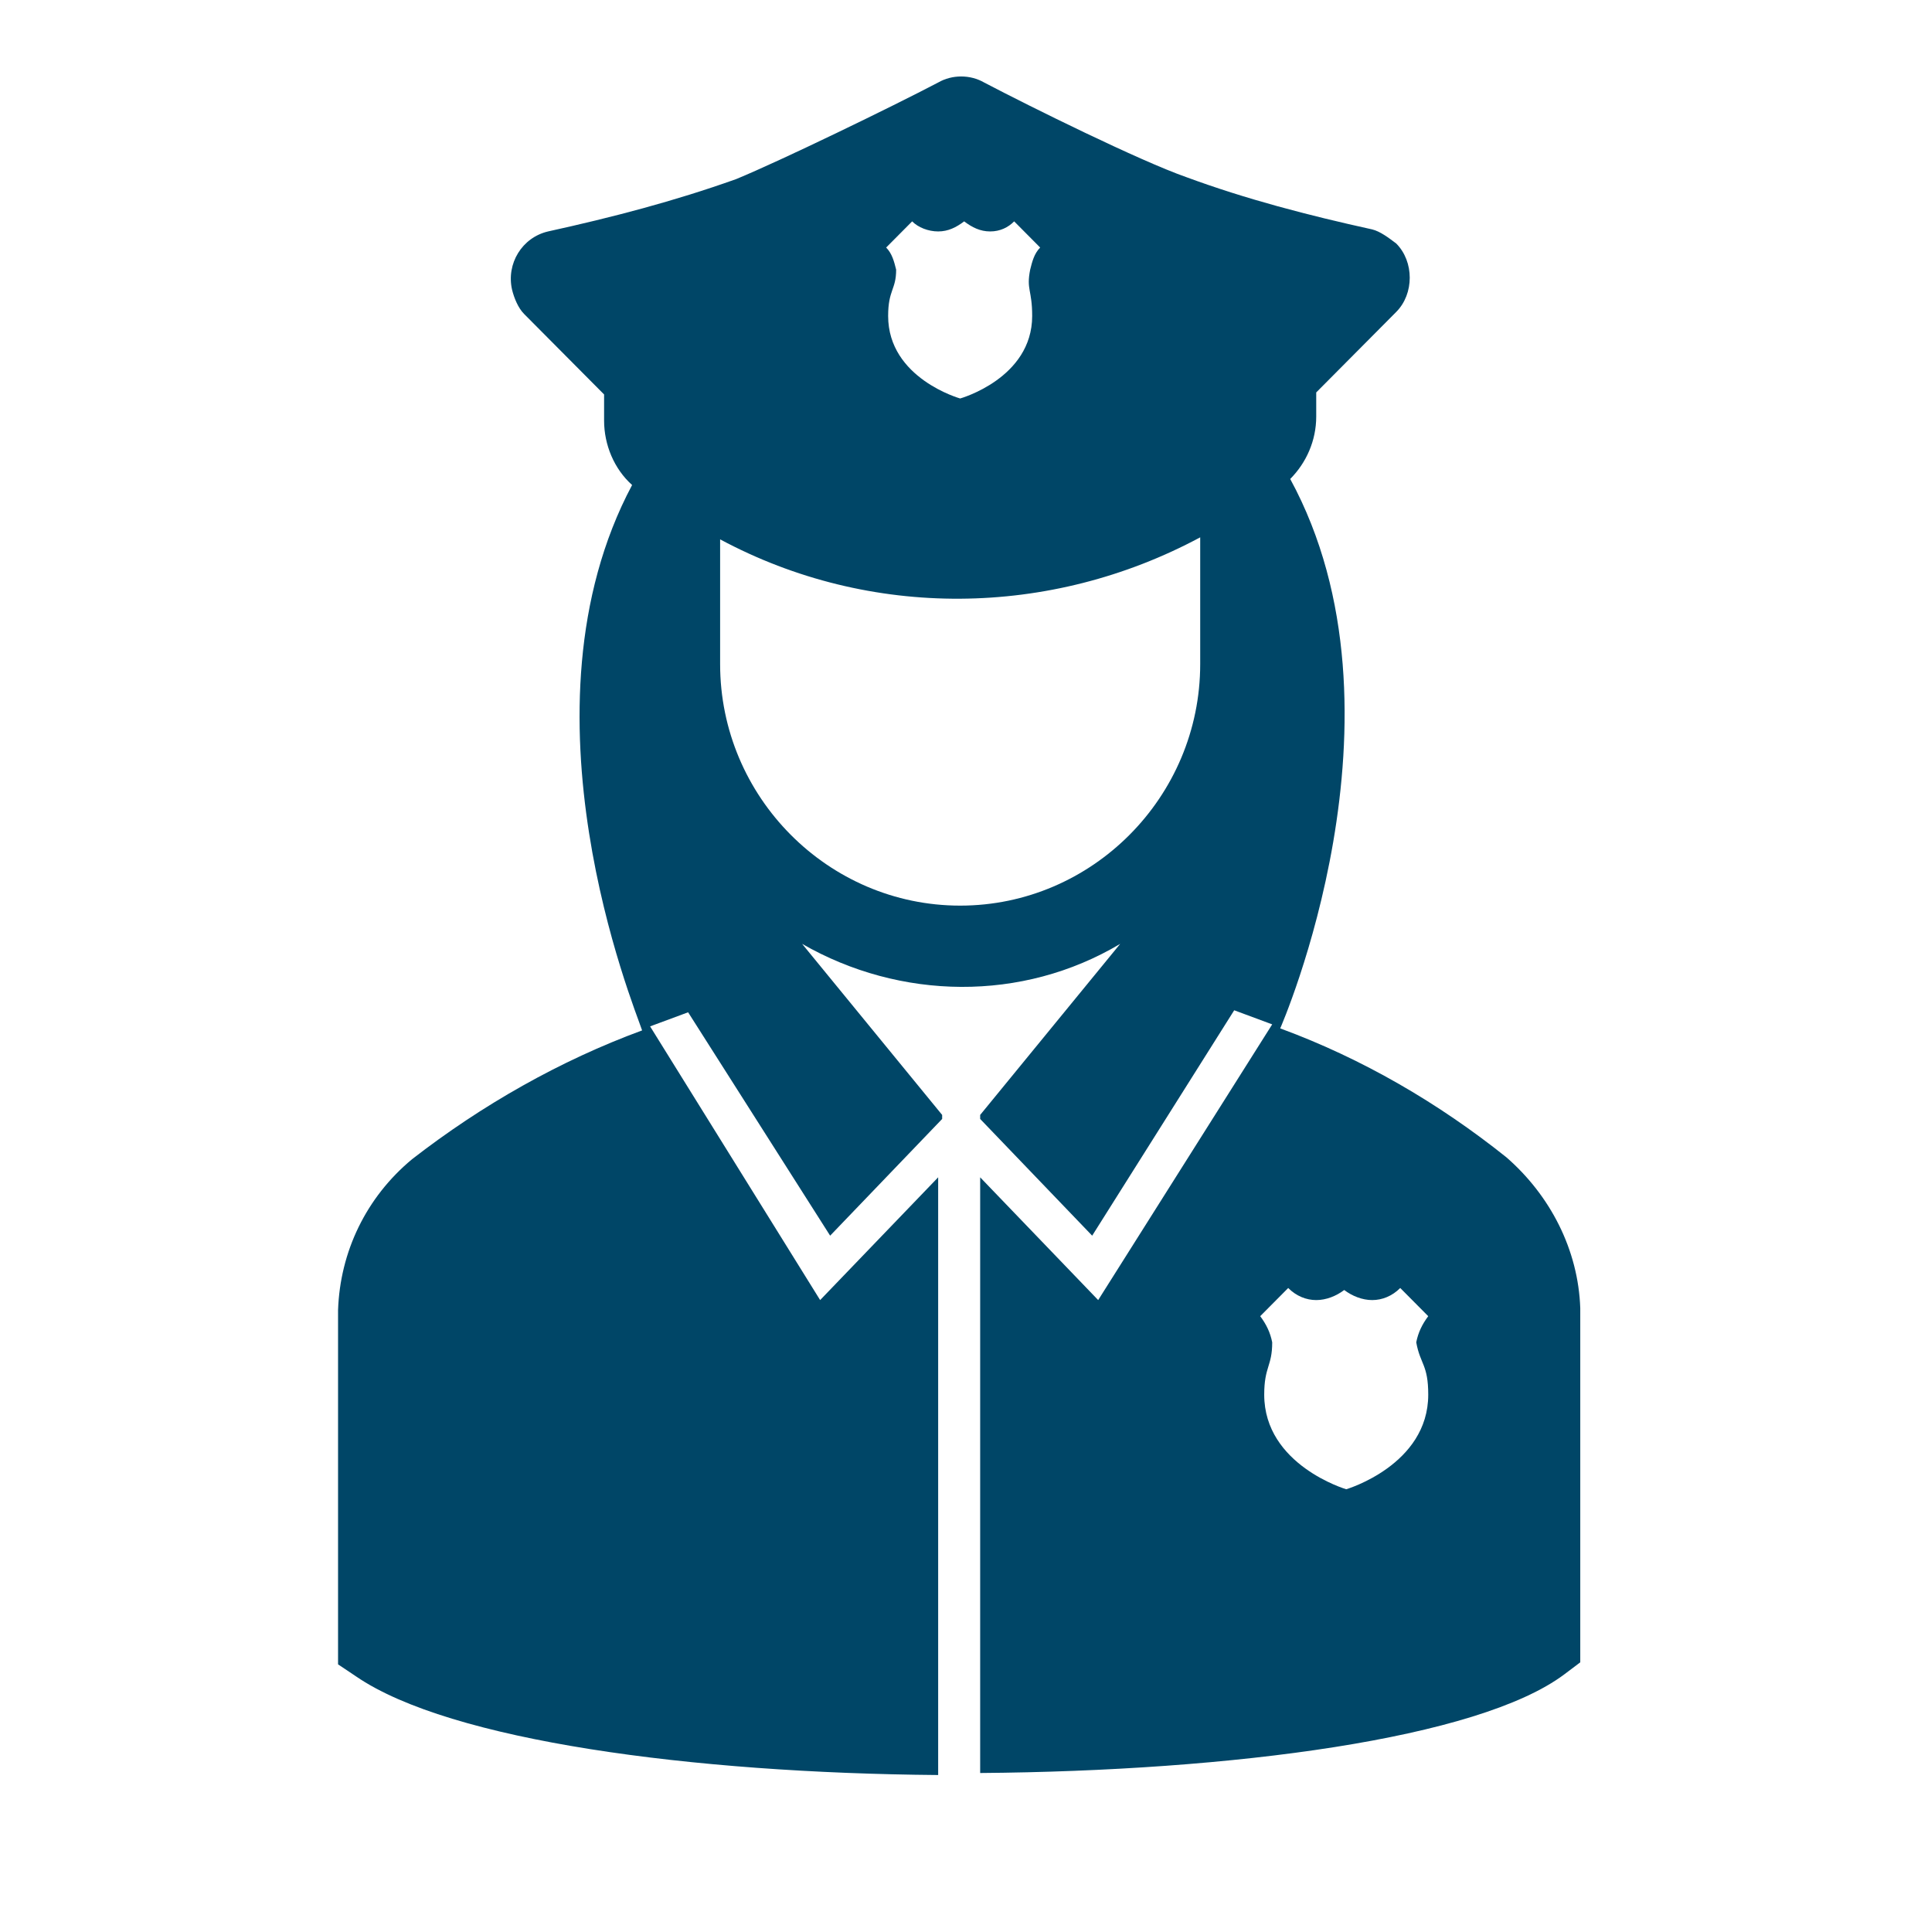
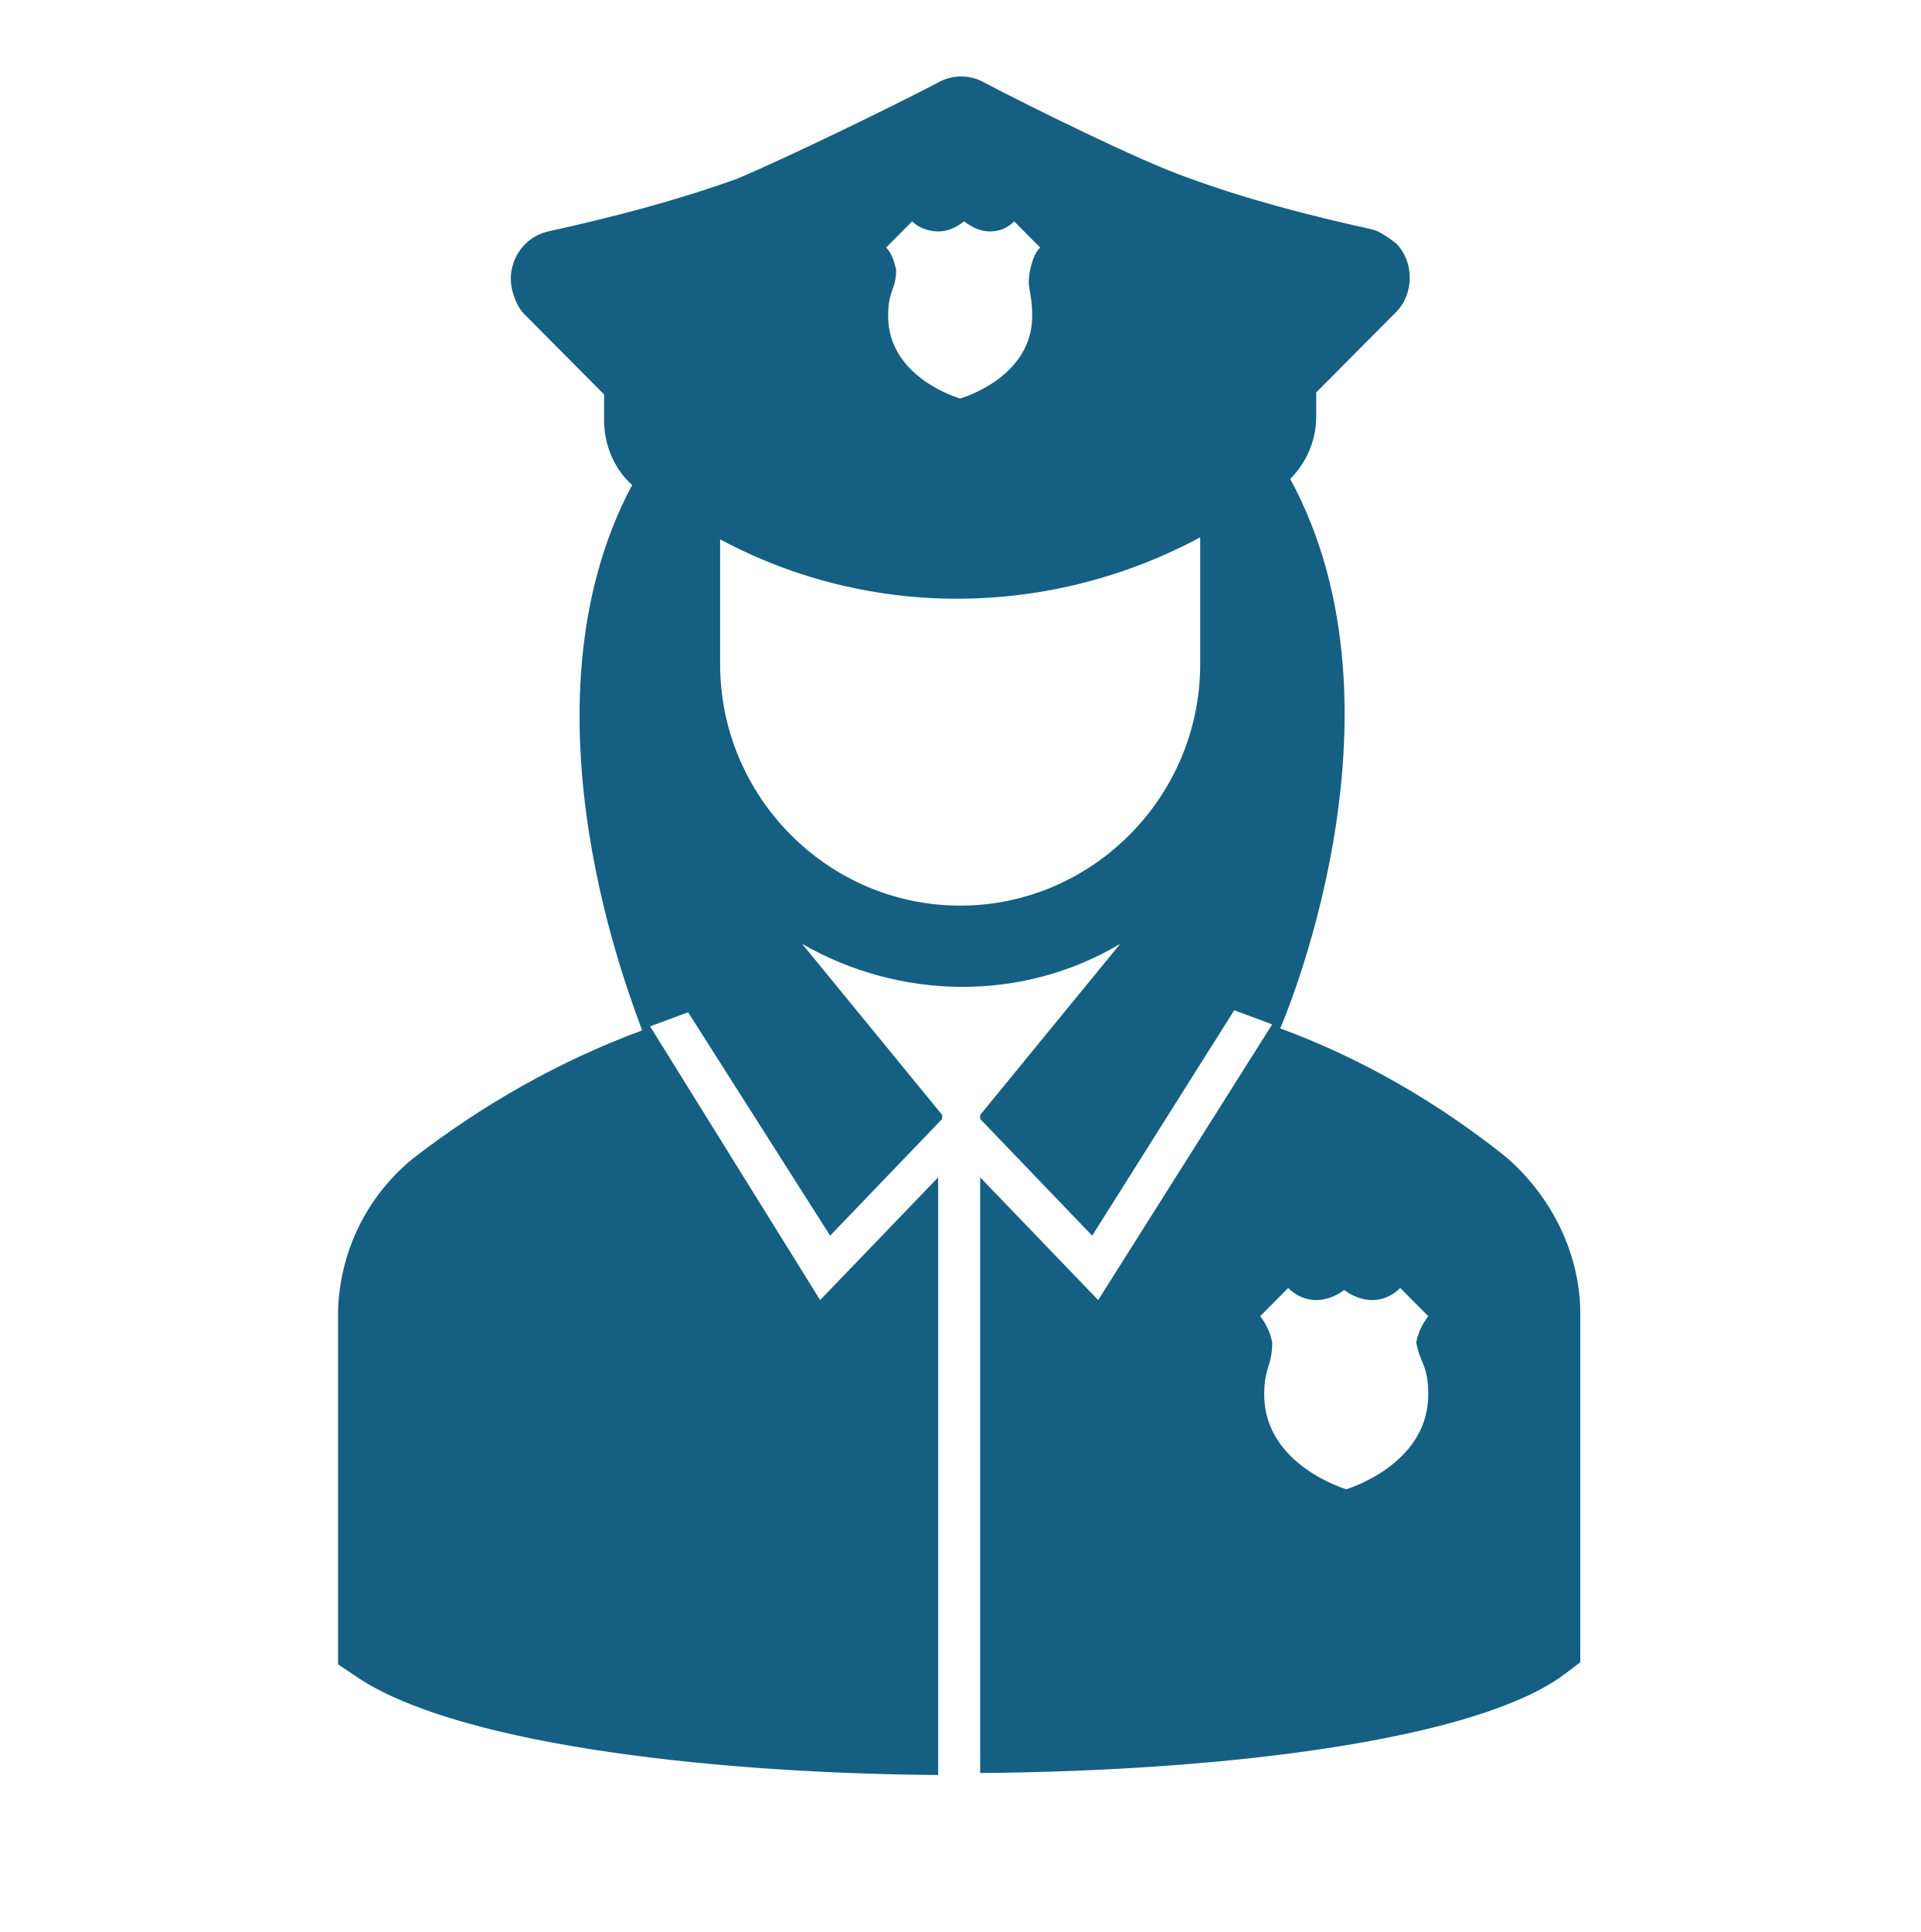
<svg xmlns="http://www.w3.org/2000/svg" width="167" height="168" xml:space="preserve" overflow="hidden">
  <g transform="translate(-702 -540)">
-     <path d="M119.335 19.831C113.769 18.613 108.376 17.222 103.157 15.308 99.156 13.917 89.588 9.22 85.588 7.132 84.37 6.436 82.804 6.436 81.587 7.132 77.585 9.22 67.844 13.917 64.017 15.482 58.624 17.396 53.231 18.788 47.665 20.005 45.403 20.527 44.011 22.788 44.533 25.05 44.707 25.746 45.055 26.616 45.577 27.137L52.535 34.096 52.535 36.357C52.535 38.445 53.405 40.532 54.971 41.924 44.533 61.407 55.145 86.979 55.841 89.067 48.708 91.676 41.924 95.503 35.835 100.2 31.834 103.505 29.573 108.202 29.399 113.247L29.399 143.864 30.965 144.907C39.141 150.474 60.19 153.257 81.587 153.431L81.587 101.766 71.323 112.377 56.536 88.719 59.842 87.501 72.193 106.81 81.934 96.721 81.934 96.373 69.757 81.587C78.281 86.457 88.893 86.631 97.417 81.587L85.24 96.373 85.24 96.721 94.981 106.81 107.332 87.327 110.637 88.545 95.503 112.377 85.24 101.766 85.24 153.257C107.158 153.083 128.555 150.3 136.035 144.733L137.427 143.69 137.427 113.073C137.253 108.028 134.818 103.331 130.991 100.026 125.076 95.329 118.466 91.502 111.333 88.893 111.333 88.893 123.336 61.755 112.203 41.402 113.595 40.01 114.465 38.097 114.465 36.009L114.465 33.922 121.423 26.963C122.989 25.398 122.989 22.615 121.423 21.049 120.727 20.527 120.031 20.005 119.335 19.831L119.335 19.831ZM89.763 27.311C89.763 32.704 83.5 34.444 83.5 34.444 83.5 34.444 77.237 32.704 77.237 27.311 77.237 25.05 77.933 25.05 77.933 23.31 77.759 22.615 77.585 21.919 77.064 21.397L79.325 19.135C79.847 19.657 80.717 20.005 81.587 20.005 82.456 20.005 83.152 19.657 83.848 19.135 84.544 19.657 85.24 20.005 86.109 20.005 86.979 20.005 87.675 19.657 88.197 19.135L90.458 21.397C89.936 21.919 89.763 22.615 89.588 23.31 89.241 25.05 89.763 25.05 89.763 27.311ZM83.5 78.281C72.019 78.281 62.625 68.888 62.625 57.406L62.625 46.621C75.672 53.579 91.328 53.405 104.375 46.447L104.375 57.406C104.375 68.888 94.981 78.281 83.5 78.281ZM124.206 120.553C124.206 126.642 117.074 128.729 117.074 128.729 117.074 128.729 109.942 126.642 109.942 120.553 109.942 118.118 110.637 118.118 110.637 116.03 110.464 115.16 110.116 114.465 109.594 113.769L112.029 111.333C112.725 112.029 113.595 112.377 114.465 112.377 115.334 112.377 116.204 112.029 116.9 111.507 117.596 112.029 118.466 112.377 119.335 112.377 120.205 112.377 121.075 112.029 121.771 111.333L124.206 113.769C123.684 114.465 123.336 115.16 123.163 116.03 123.51 117.944 124.206 117.944 124.206 120.553Z" fill="#004667" transform="matrix(1 0 0 1.00599 702 540)" />
+     <path d="M119.335 19.831C113.769 18.613 108.376 17.222 103.157 15.308 99.156 13.917 89.588 9.22 85.588 7.132 84.37 6.436 82.804 6.436 81.587 7.132 77.585 9.22 67.844 13.917 64.017 15.482 58.624 17.396 53.231 18.788 47.665 20.005 45.403 20.527 44.011 22.788 44.533 25.05 44.707 25.746 45.055 26.616 45.577 27.137L52.535 34.096 52.535 36.357C52.535 38.445 53.405 40.532 54.971 41.924 44.533 61.407 55.145 86.979 55.841 89.067 48.708 91.676 41.924 95.503 35.835 100.2 31.834 103.505 29.573 108.202 29.399 113.247L29.399 143.864 30.965 144.907C39.141 150.474 60.19 153.257 81.587 153.431L81.587 101.766 71.323 112.377 56.536 88.719 59.842 87.501 72.193 106.81 81.934 96.721 81.934 96.373 69.757 81.587C78.281 86.457 88.893 86.631 97.417 81.587L85.24 96.373 85.24 96.721 94.981 106.81 107.332 87.327 110.637 88.545 95.503 112.377 85.24 101.766 85.24 153.257C107.158 153.083 128.555 150.3 136.035 144.733L137.427 143.69 137.427 113.073C137.253 108.028 134.818 103.331 130.991 100.026 125.076 95.329 118.466 91.502 111.333 88.893 111.333 88.893 123.336 61.755 112.203 41.402 113.595 40.01 114.465 38.097 114.465 36.009L114.465 33.922 121.423 26.963C122.989 25.398 122.989 22.615 121.423 21.049 120.727 20.527 120.031 20.005 119.335 19.831L119.335 19.831ZM89.763 27.311C89.763 32.704 83.5 34.444 83.5 34.444 83.5 34.444 77.237 32.704 77.237 27.311 77.237 25.05 77.933 25.05 77.933 23.31 77.759 22.615 77.585 21.919 77.064 21.397L79.325 19.135C79.847 19.657 80.717 20.005 81.587 20.005 82.456 20.005 83.152 19.657 83.848 19.135 84.544 19.657 85.24 20.005 86.109 20.005 86.979 20.005 87.675 19.657 88.197 19.135L90.458 21.397C89.936 21.919 89.763 22.615 89.588 23.31 89.241 25.05 89.763 25.05 89.763 27.311ZM83.5 78.281C72.019 78.281 62.625 68.888 62.625 57.406L62.625 46.621C75.672 53.579 91.328 53.405 104.375 46.447L104.375 57.406C104.375 68.888 94.981 78.281 83.5 78.281ZM124.206 120.553C124.206 126.642 117.074 128.729 117.074 128.729 117.074 128.729 109.942 126.642 109.942 120.553 109.942 118.118 110.637 118.118 110.637 116.03 110.464 115.16 110.116 114.465 109.594 113.769L112.029 111.333C112.725 112.029 113.595 112.377 114.465 112.377 115.334 112.377 116.204 112.029 116.9 111.507 117.596 112.029 118.466 112.377 119.335 112.377 120.205 112.377 121.075 112.029 121.771 111.333L124.206 113.769C123.684 114.465 123.336 115.16 123.163 116.03 123.51 117.944 124.206 117.944 124.206 120.553Z" fill="#156082" transform="matrix(1 0 0 1.00599 702 540)" />
  </g>
</svg>
